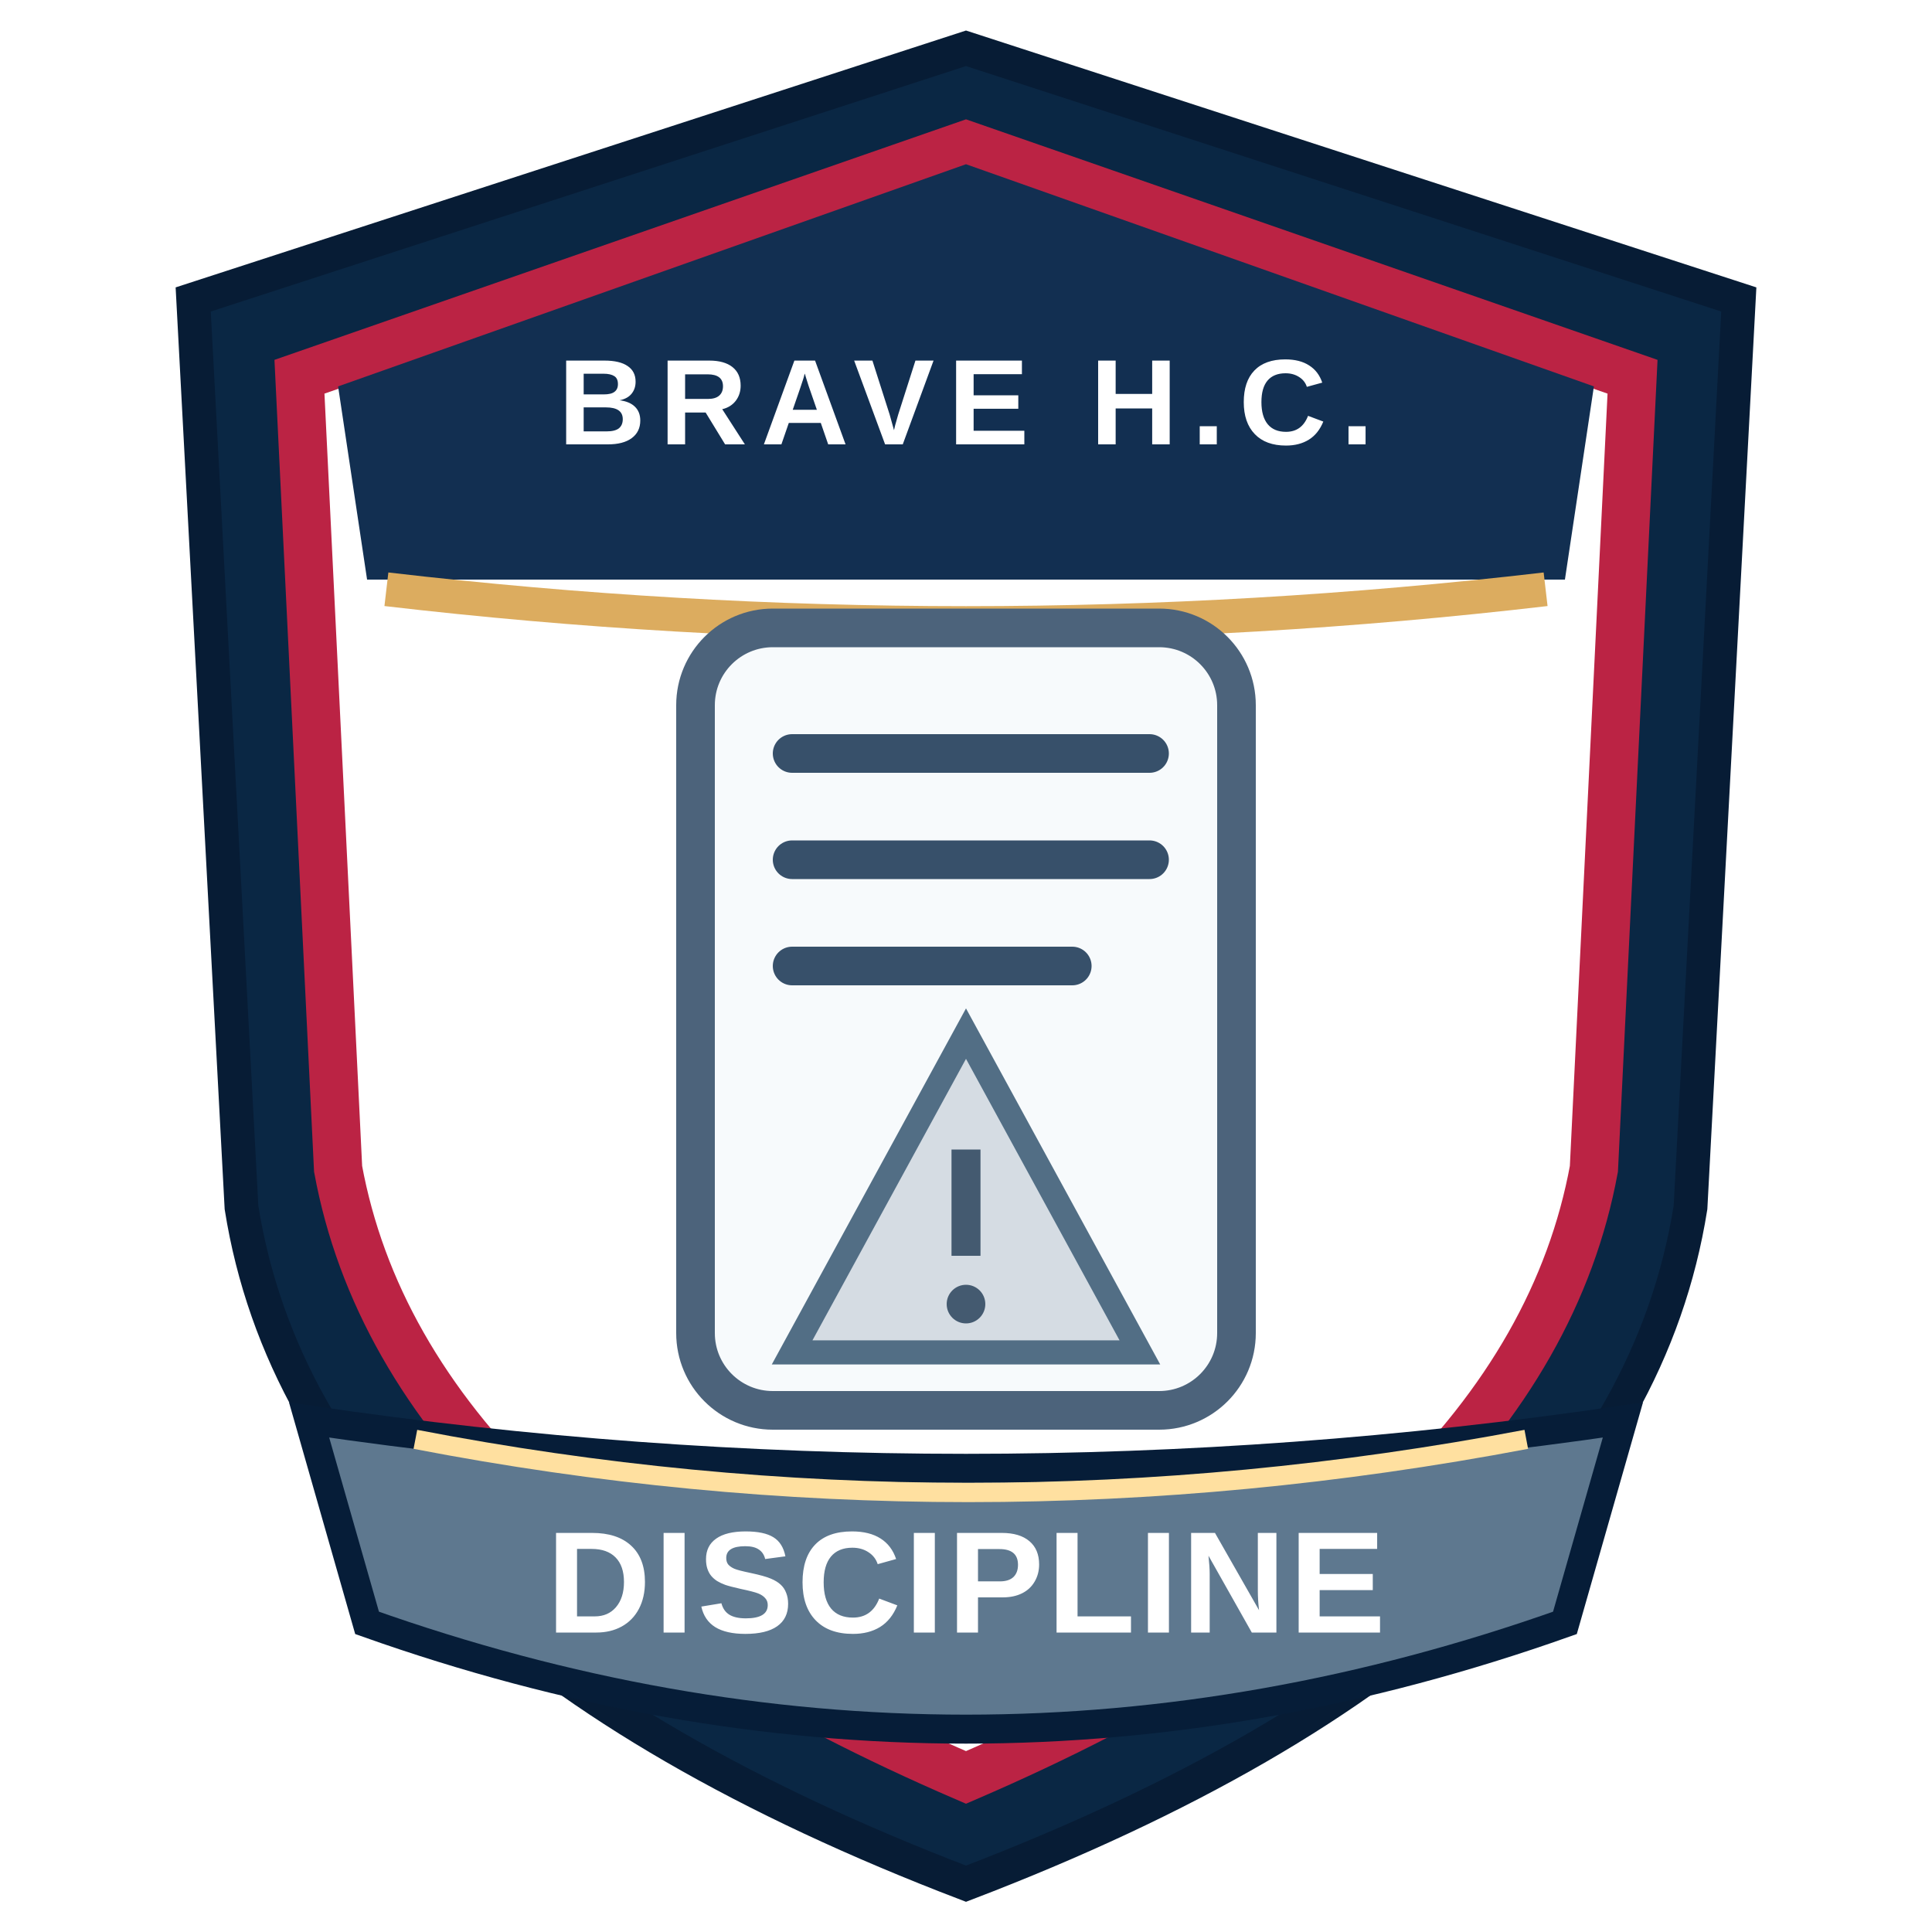
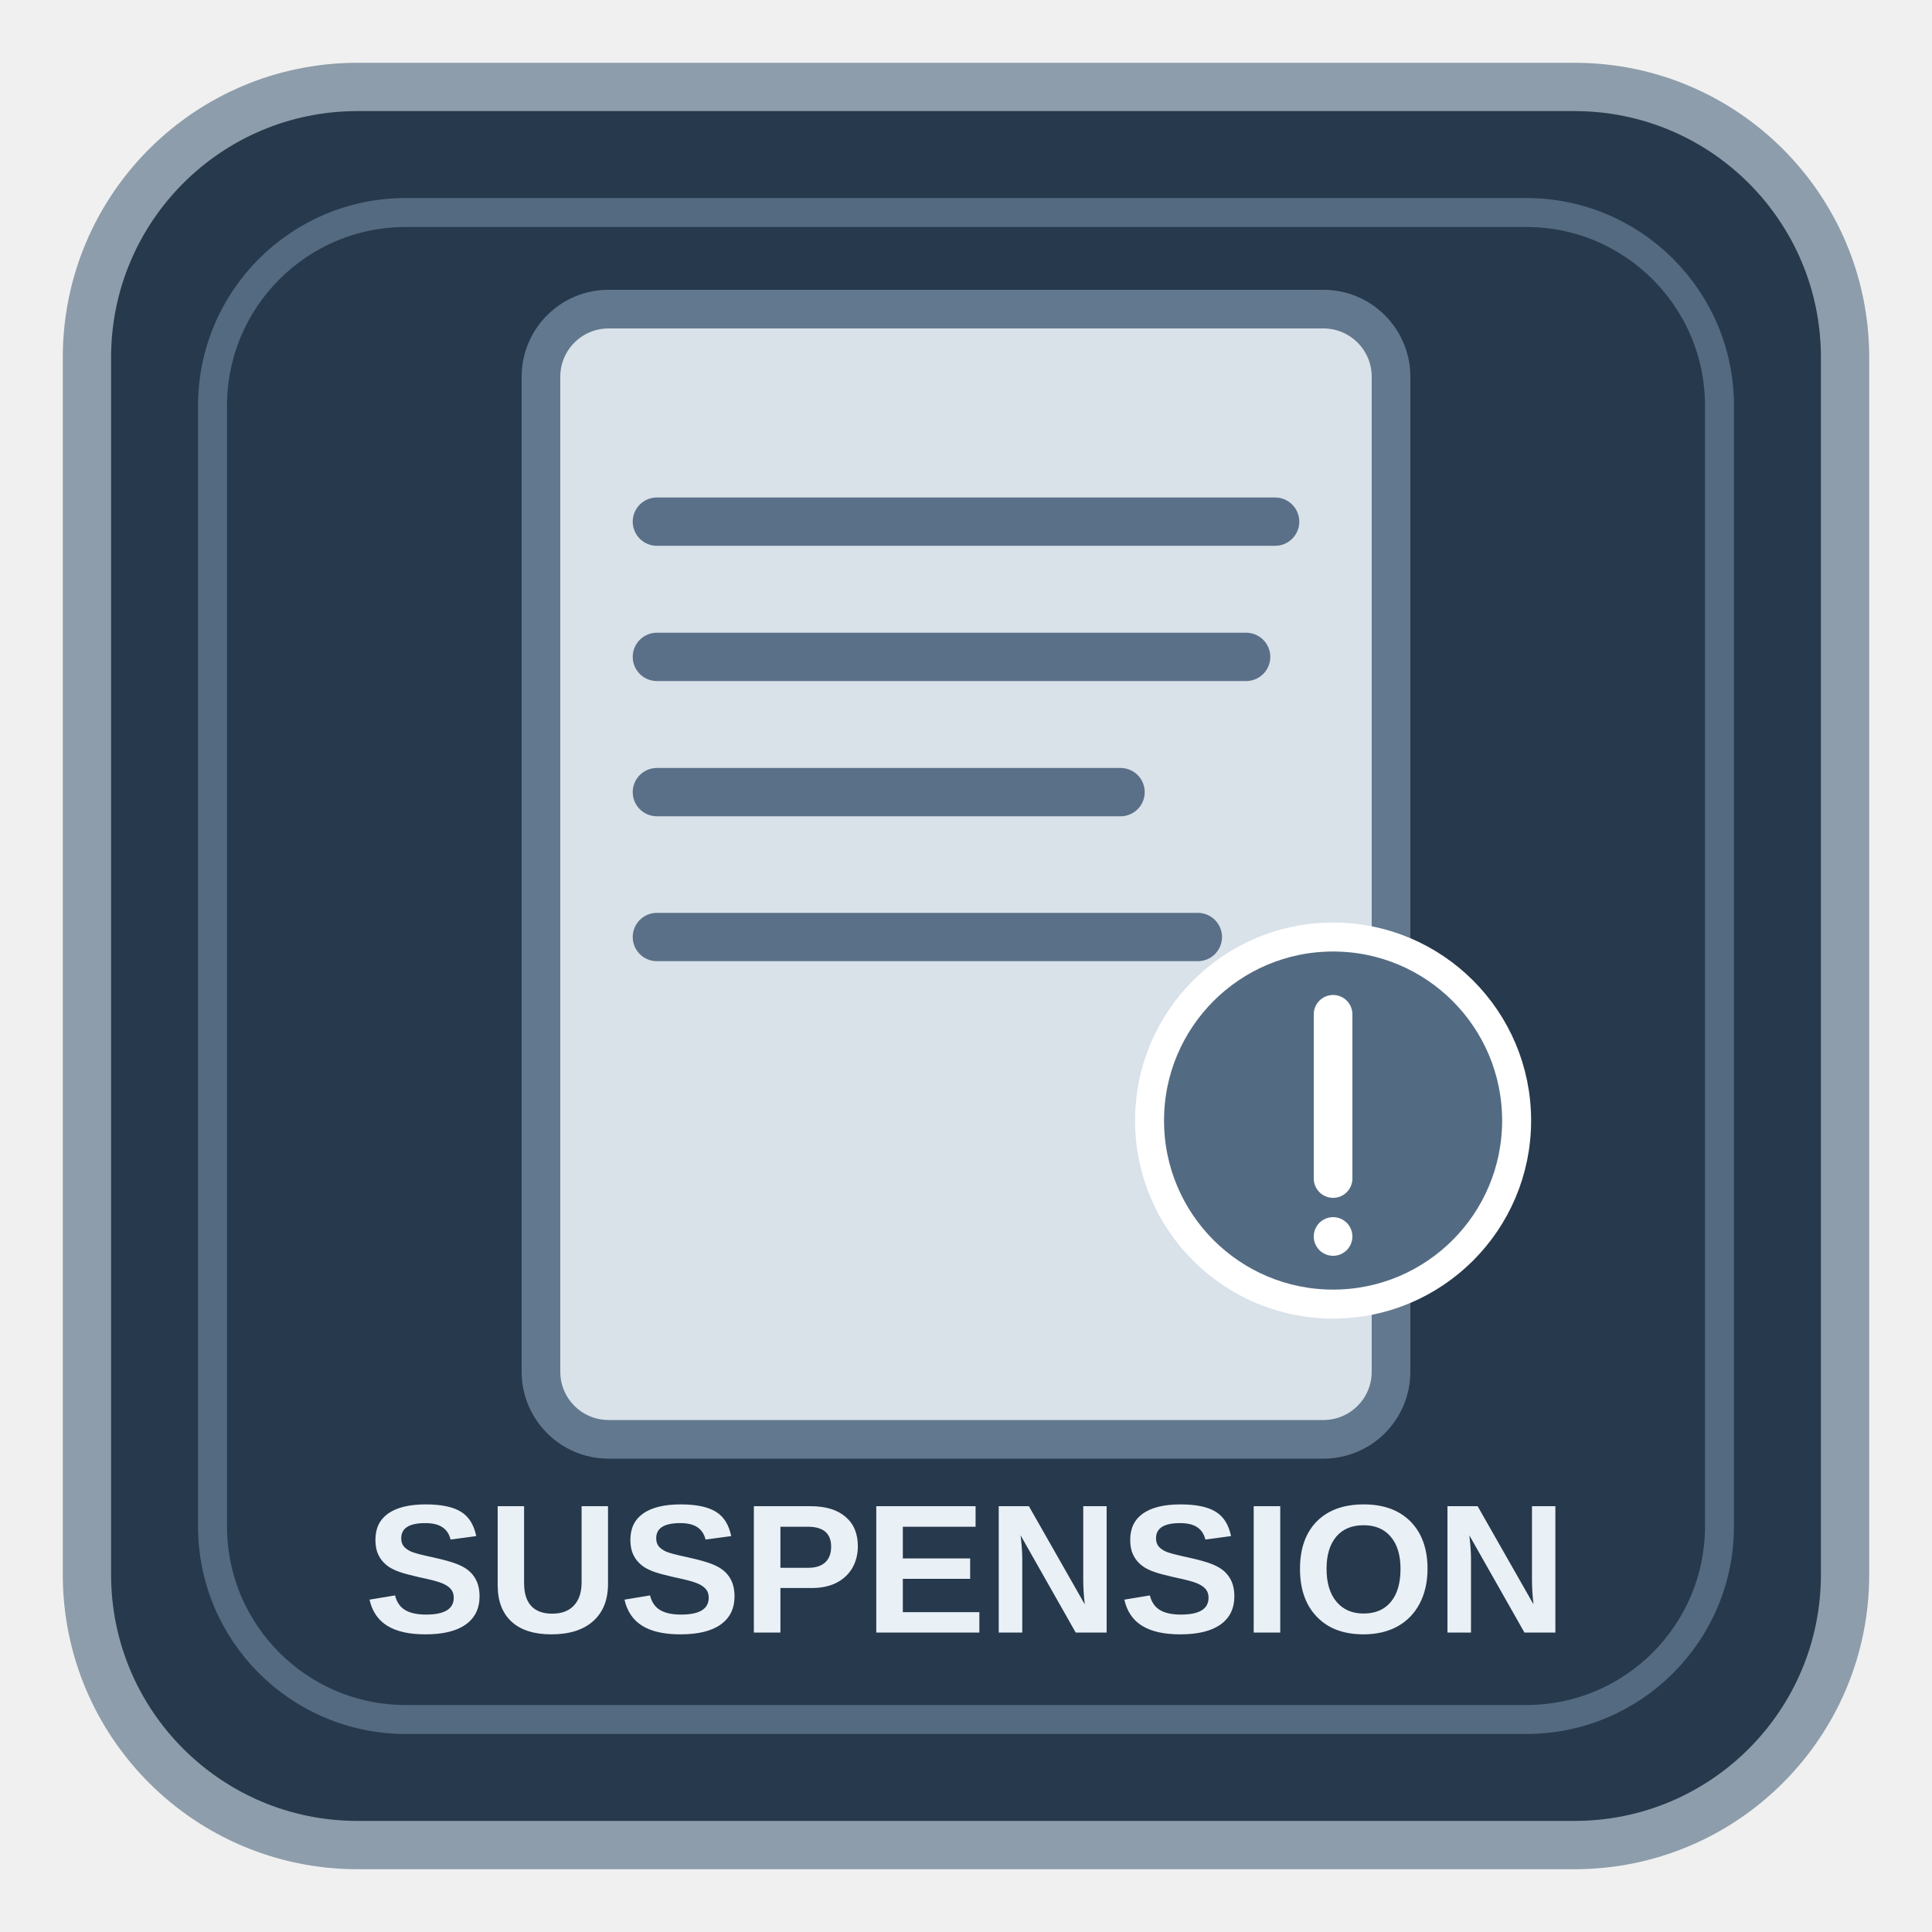
- <svg xmlns="http://www.w3.org/2000/svg" viewBox="0 0 200 200" width="200" height="200">
-   <defs>
-     <linearGradient id="silver" x1="0" x2="1">
-       <stop stop-color="#637f99" />
-       <stop offset=".24" stop-color="#f8ffff" />
-       <stop offset=".53" stop-color="#9babbb" />
-       <stop offset=".77" stop-color="#fff" />
-       <stop offset="1" stop-color="#50677c" />
-     </linearGradient>
-     <linearGradient id="gold" x1="0" x2="1">
-       <stop stop-color="#8a561f" />
-       <stop offset=".28" stop-color="#ffe4a2" />
-       <stop offset=".58" stop-color="#bd832d" />
-       <stop offset=".83" stop-color="#ffebae" />
-       <stop offset="1" stop-color="#805021" />
-     </linearGradient>
-   </defs>
-   <rect width="200" height="200" fill="#ffffff" />
-   <path d="M100 5 L180 31 L175 125 Q168 169 100 195 Q32 169 25 125 L20 31 Z" fill="#0a2744" stroke="#071c35" stroke-width="3.5" />
-   <path d="M100 15 L169 39 L165 121 Q158 159 100 184 Q42 159 35 121 L31 39 Z" fill="#ffffff" stroke="#bb2344" stroke-width="5" />
-   <path d="M35 40 L100 17 L165 40 L162 60 L38 60 Z" fill="#122f51" />
-   <text x="100" y="46" font-family="Arial,sans-serif" font-size="12.6" font-weight="900" letter-spacing="1.4" text-anchor="middle" fill="#fff">BRAVE H.C.</text>
-   <path d="M40 61 Q100 68 160 61" stroke="#dcac5f" stroke-width="3.5" fill="none" />
-   <rect x="72" y="65" width="56" height="81" rx="8" fill="#f7fafc" stroke="#4c637b" stroke-width="4" />
-   <path d="M82 78 H119 M82 89 H119 M82 100 H111" stroke="#37506a" stroke-width="4" stroke-linecap="round" />
-   <path d="M100 107 L118 140 H82 Z" fill="#d5dce3" stroke="#526e85" stroke-width="2.5" />
-   <path d="M100 119 V130" stroke="#445a70" stroke-width="3" />
-   <circle cx="100" cy="135" r="2" fill="#445a70" />
-   <path d="M32 147 Q100 157 168 147 L162 168 Q100 190 38 168 Z" fill="#5e788f" stroke="#061d38" stroke-width="3" />
-   <path d="M43 149 Q100 160 158 149" fill="none" stroke="#ffe0a0" stroke-width="2" />
-   <text x="100" y="169" text-anchor="middle" font-family="Arial,sans-serif" font-size="15" font-weight="900" fill="#fff" stroke="none" stroke-width="0" paint-order="stroke" letter-spacing=".3">DISCIPLINE</text>
+ <svg xmlns="http://www.w3.org/2000/svg" width="200" height="200" viewBox="0 0 200 200" role="img">
+   <rect x="9" y="9" width="182" height="182" rx="28" fill="#27394c" stroke="#8d9dab" stroke-width="5" />
+   <rect x="22" y="22" width="156" height="156" rx="20" fill="none" stroke="#536a80" stroke-width="3" />
+   <rect x="56" y="32" width="88" height="117" rx="7" fill="#d9e1e9" stroke="#62788e" stroke-width="4" />
+   <path d="M68 54H132M68 68H129M68 82H116M68 97H124" stroke="#597088" stroke-width="5" stroke-linecap="round" />
+   <circle cx="138" cy="116" r="19" fill="#536b82" stroke="#ffffff" stroke-width="3" />
+   <path d="M138 105V122" stroke="#ffffff" stroke-width="4" stroke-linecap="round" />
+   <circle cx="138" cy="128" r="2" fill="#ffffff" />
+   <text x="100" y="169" font-size="19" font-weight="bold" text-anchor="middle" font-family="Arial,sans-serif" fill="#e9f0f6">SUSPENSION</text>
</svg>
